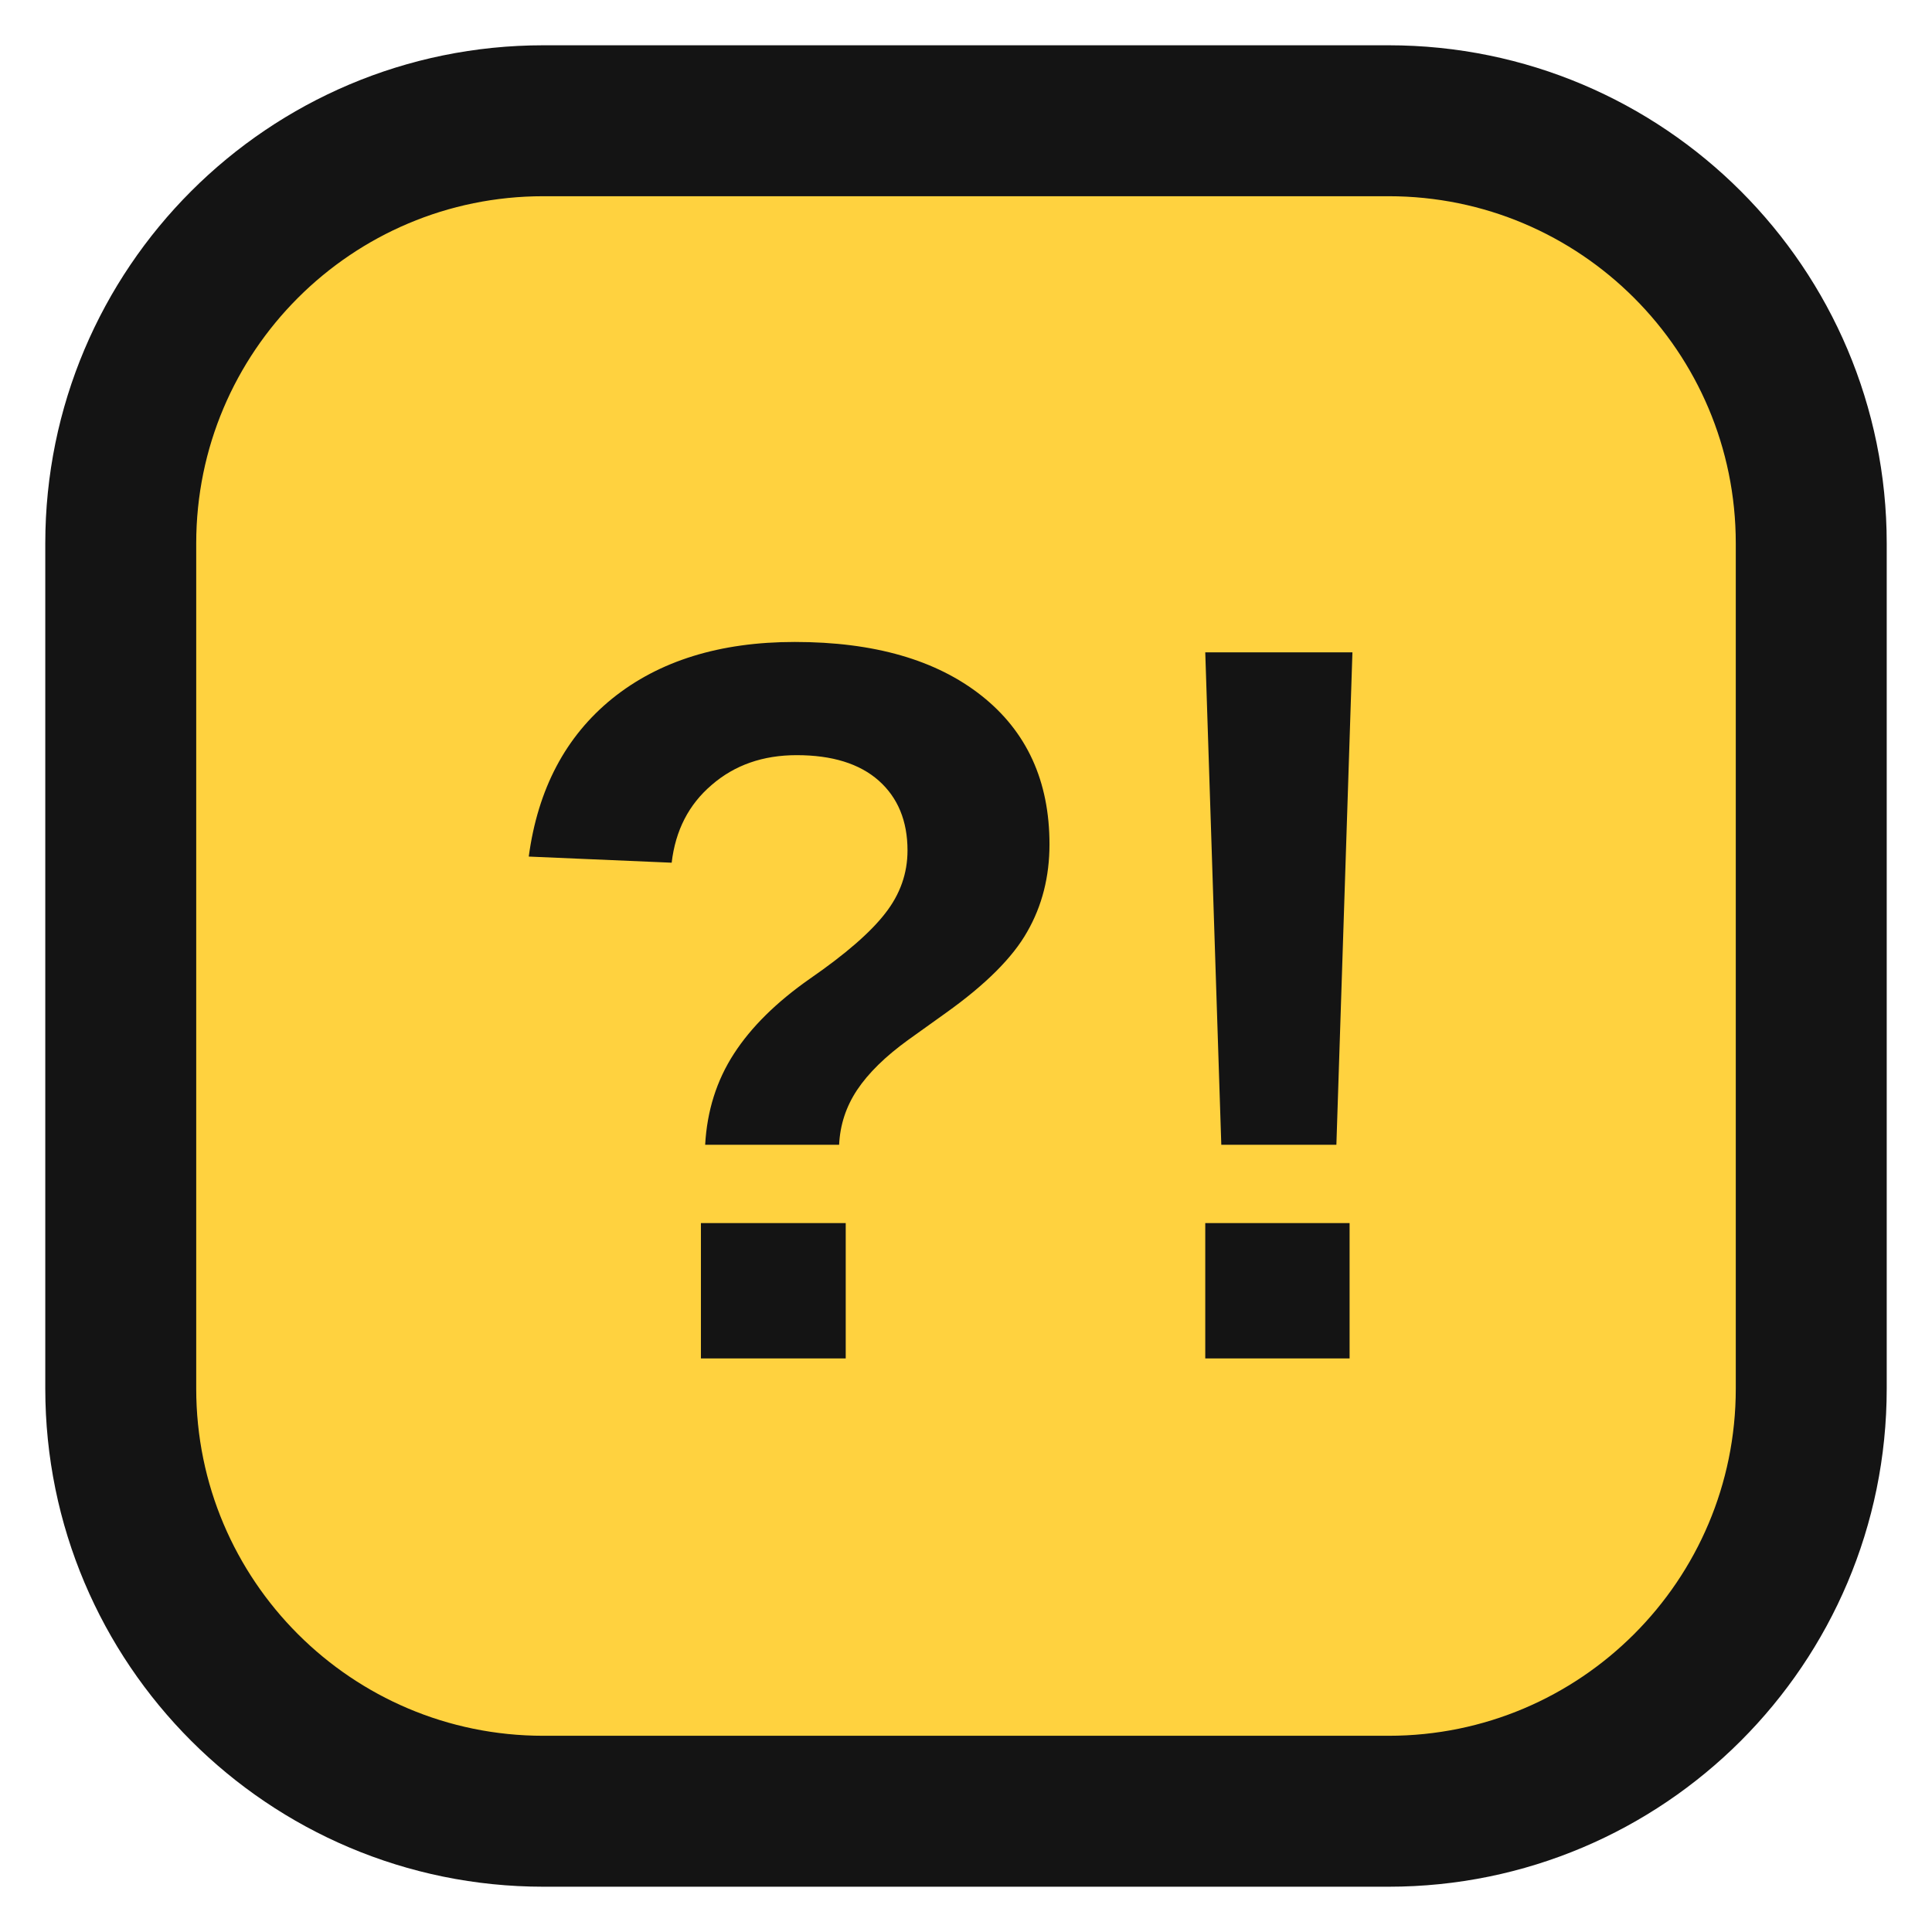
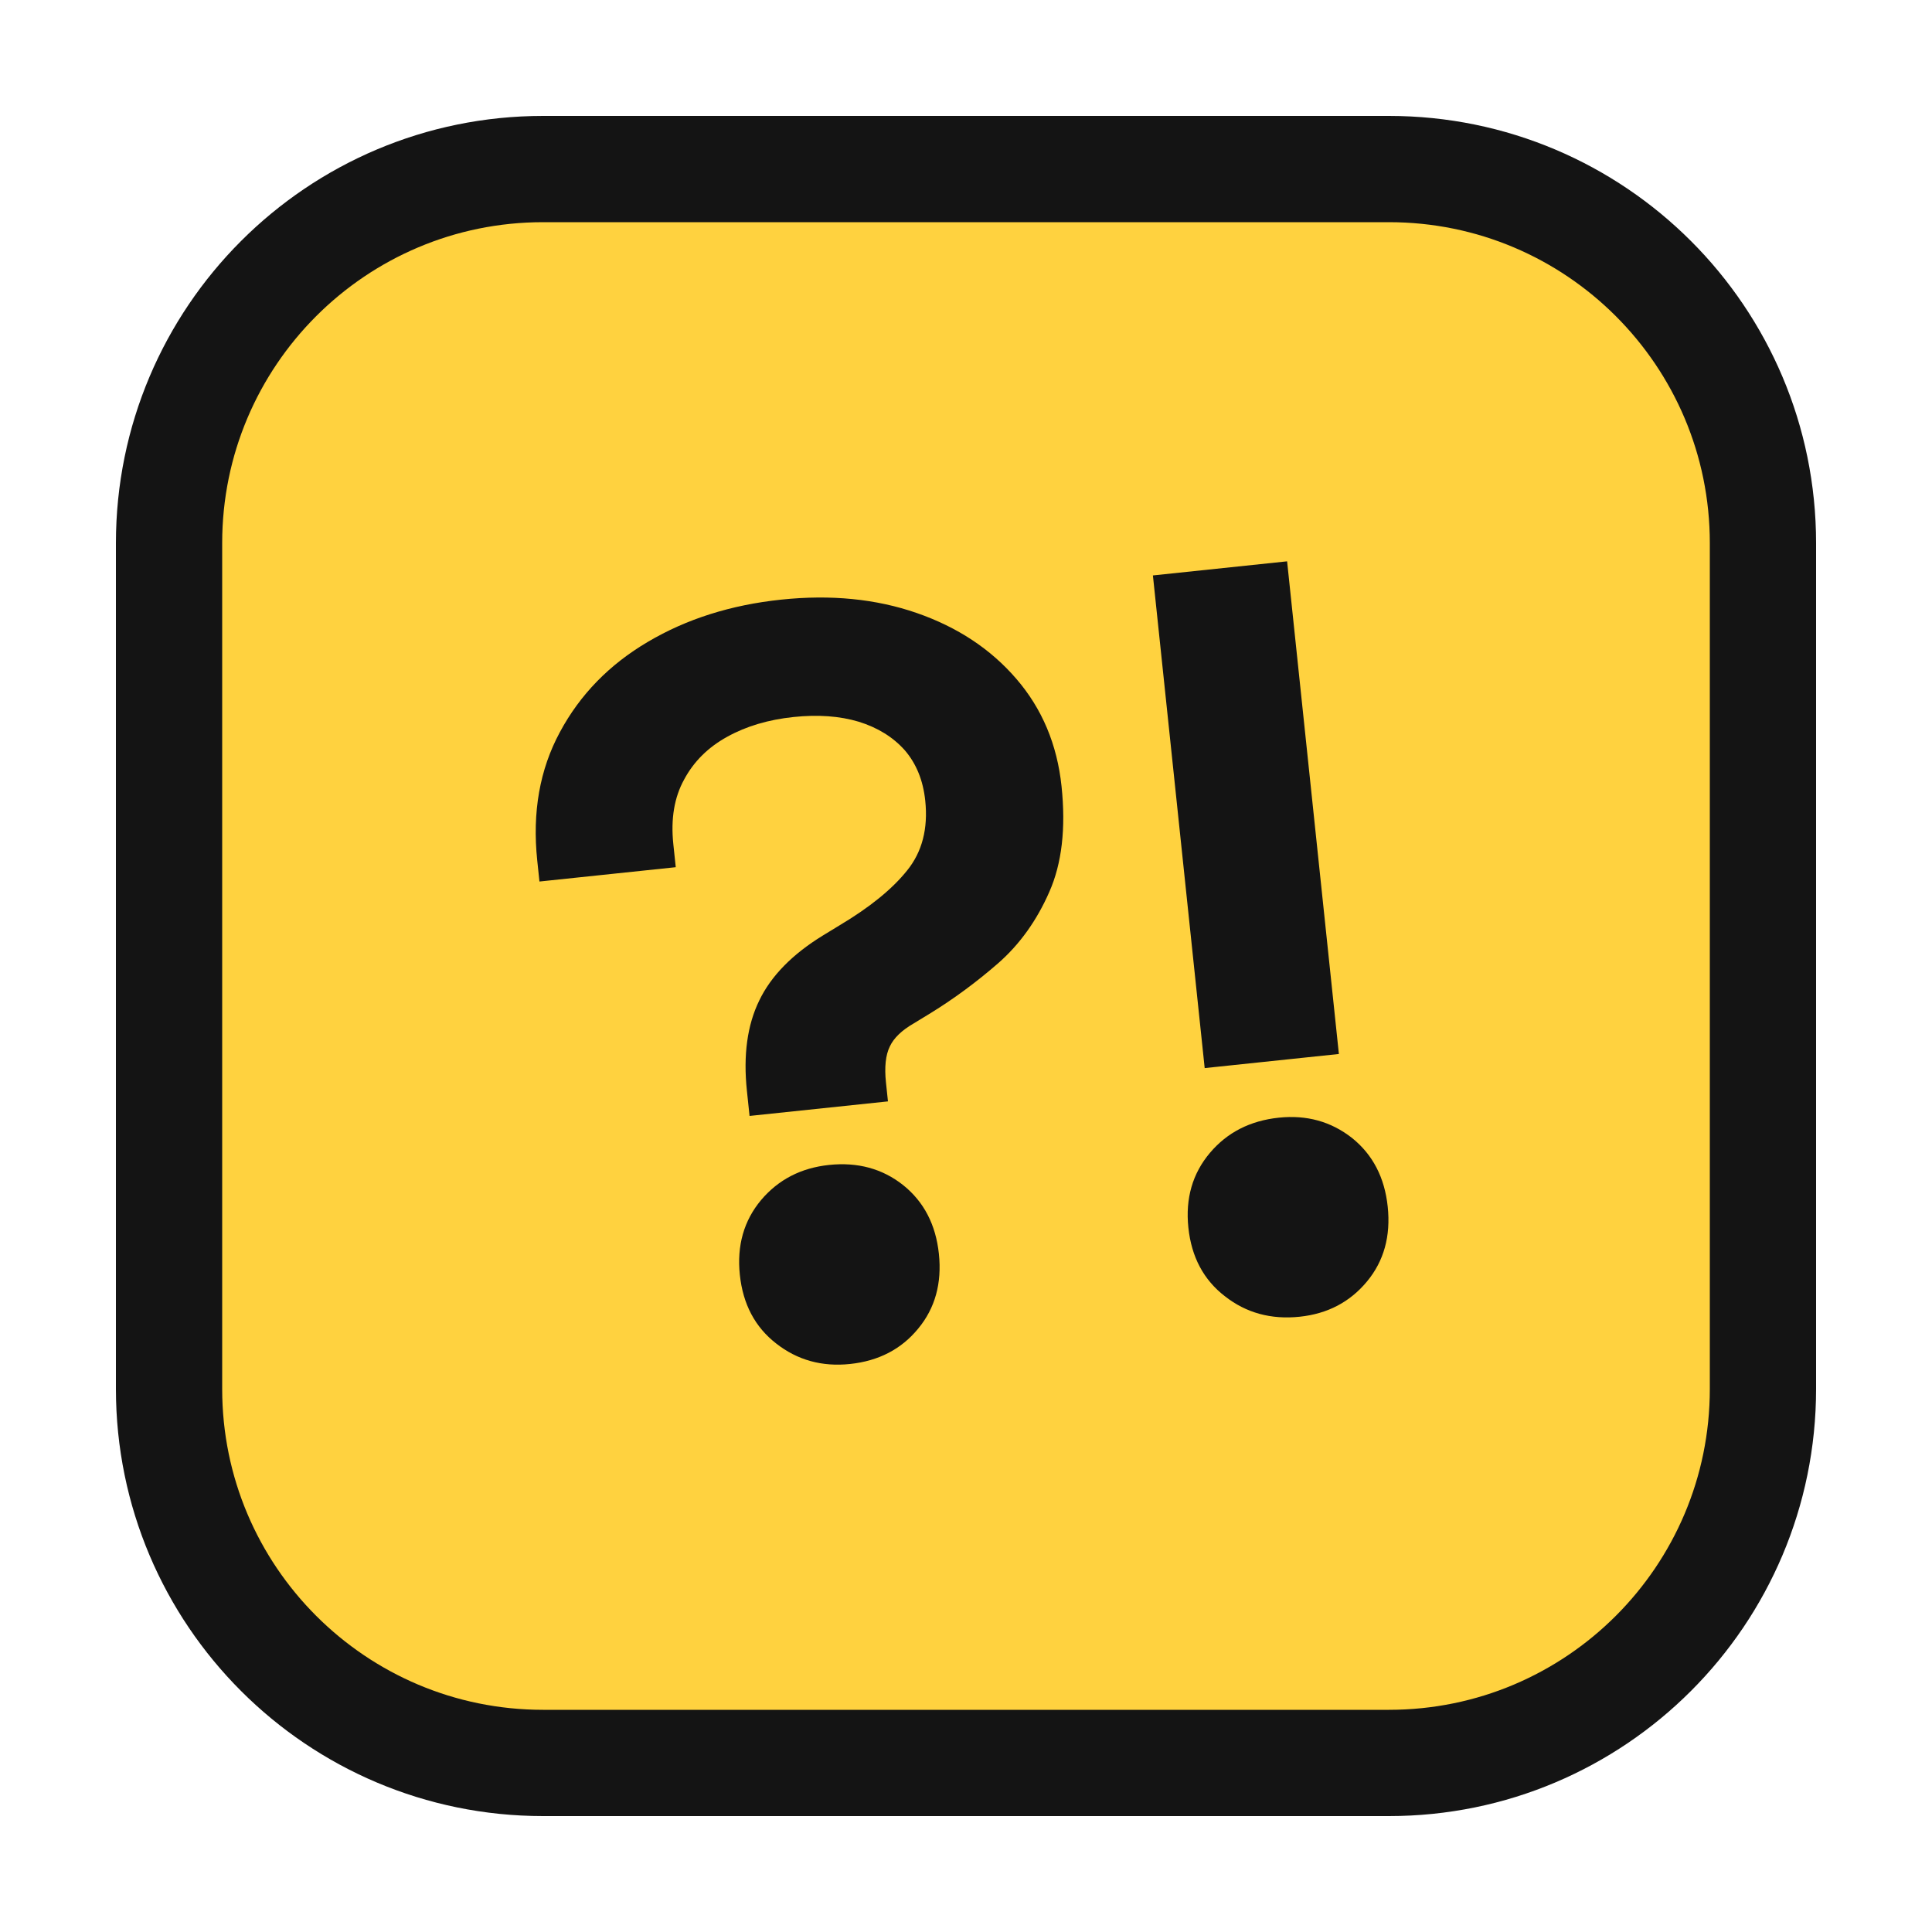
- <svg xmlns="http://www.w3.org/2000/svg" viewBox="0 0 64 64">
-   <rect x="4" y="4" width="56" height="56" rx="14" fill="#ffd23f" stroke="#141414" stroke-width="5" />
-   <text x="32" y="45" font-family="Arial Black,Arial,sans-serif" font-size="34" font-weight="900" text-anchor="middle" fill="#141414">?!</text>
+ <svg xmlns="http://www.w3.org/2000/svg" width="64" height="64" viewBox="0 0 64 64">
+   <rect x="5.6" y="5.6" width="52.8" height="52.8" rx="12.39" fill="#ffd23f" stroke="#141414" stroke-width="3.52" />
+   <g transform="rotate(-6 32 32)">
+     <path fill="#141414" d="M28.96 36.19L24.35 36.19L24.35 35.35Q24.35 33.57 25.07 32.42Q25.78 31.27 27.39 30.5L27.39 30.5L27.98 30.22Q29.56 29.49 30.39 28.65Q31.23 27.81 31.23 26.41L31.23 26.41Q31.23 25.4 30.73 24.68Q30.22 23.97 29.31 23.58Q28.4 23.2 27.18 23.2L27.18 23.2Q25.92 23.2 24.93 23.62Q23.93 24.04 23.36 24.88Q22.78 25.71 22.78 26.97L22.78 26.97L22.78 27.74L18.24 27.74L18.24 27.04Q18.24 24.63 19.43 22.89Q20.62 21.14 22.64 20.22Q24.67 19.29 27.18 19.29L27.18 19.29Q29.66 19.29 31.6 20.2Q33.54 21.11 34.65 22.71Q35.77 24.32 35.77 26.41L35.77 26.41Q35.77 28.51 35 29.85Q34.23 31.2 33.07 32.02Q31.9 32.84 30.67 33.43L30.67 33.43L30.08 33.71Q29.45 33.99 29.21 34.39Q28.96 34.79 28.96 35.56L28.96 35.56L28.96 36.19M26.8 44.71L26.8 44.71Q25.4 44.71 24.44 43.78Q23.48 42.86 23.48 41.39L23.48 41.39Q23.48 39.93 24.44 39Q25.4 38.08 26.8 38.08L26.8 38.08Q28.23 38.08 29.17 39Q30.11 39.93 30.11 41.39L30.11 41.39Q30.11 42.86 29.17 43.78Q28.23 44.71 26.8 44.71M43.98 36.19L39.51 36.19L39.51 19.78L43.98 19.78L43.98 36.19M41.78 44.71L41.78 44.71Q40.35 44.71 39.39 43.78Q38.42 42.86 38.42 41.39L38.42 41.39Q38.42 39.93 39.39 39Q40.35 38.08 41.78 38.08L41.78 38.08Q43.17 38.08 44.12 39Q45.06 39.93 45.06 41.39L45.06 41.39Q45.06 42.86 44.12 43.78Q43.17 44.71 41.78 44.71" />
+   </g>
</svg>
